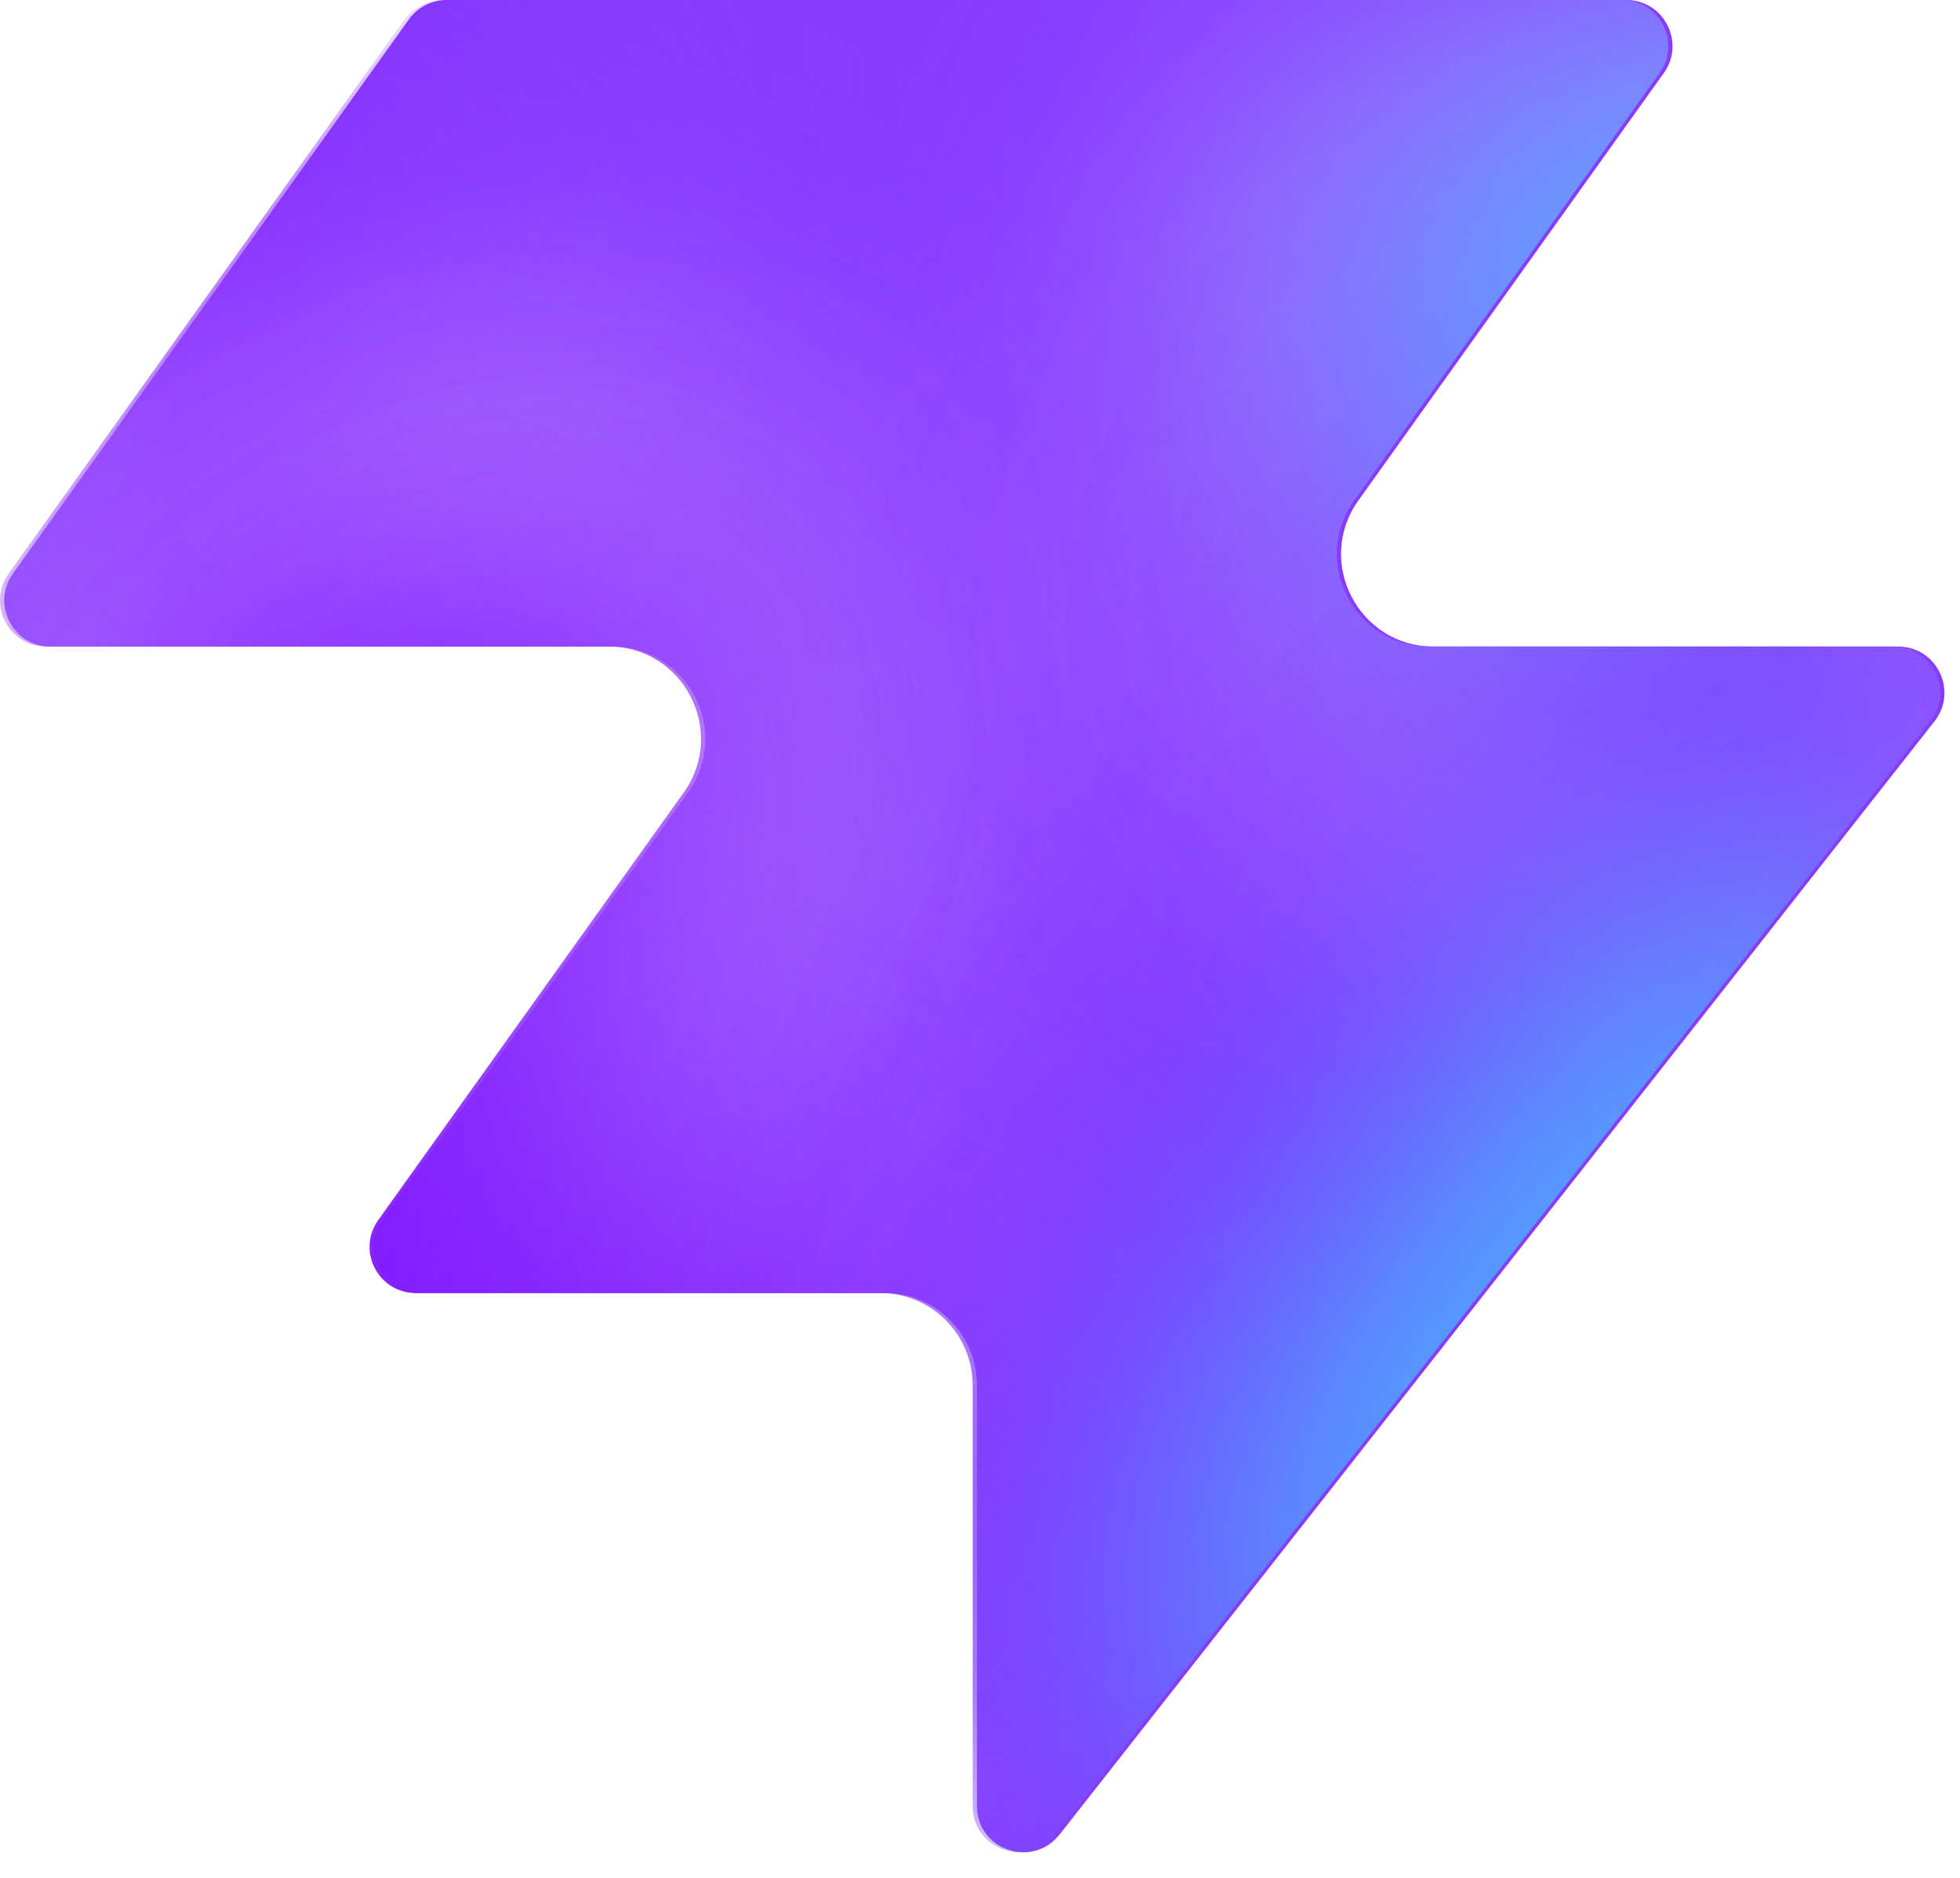
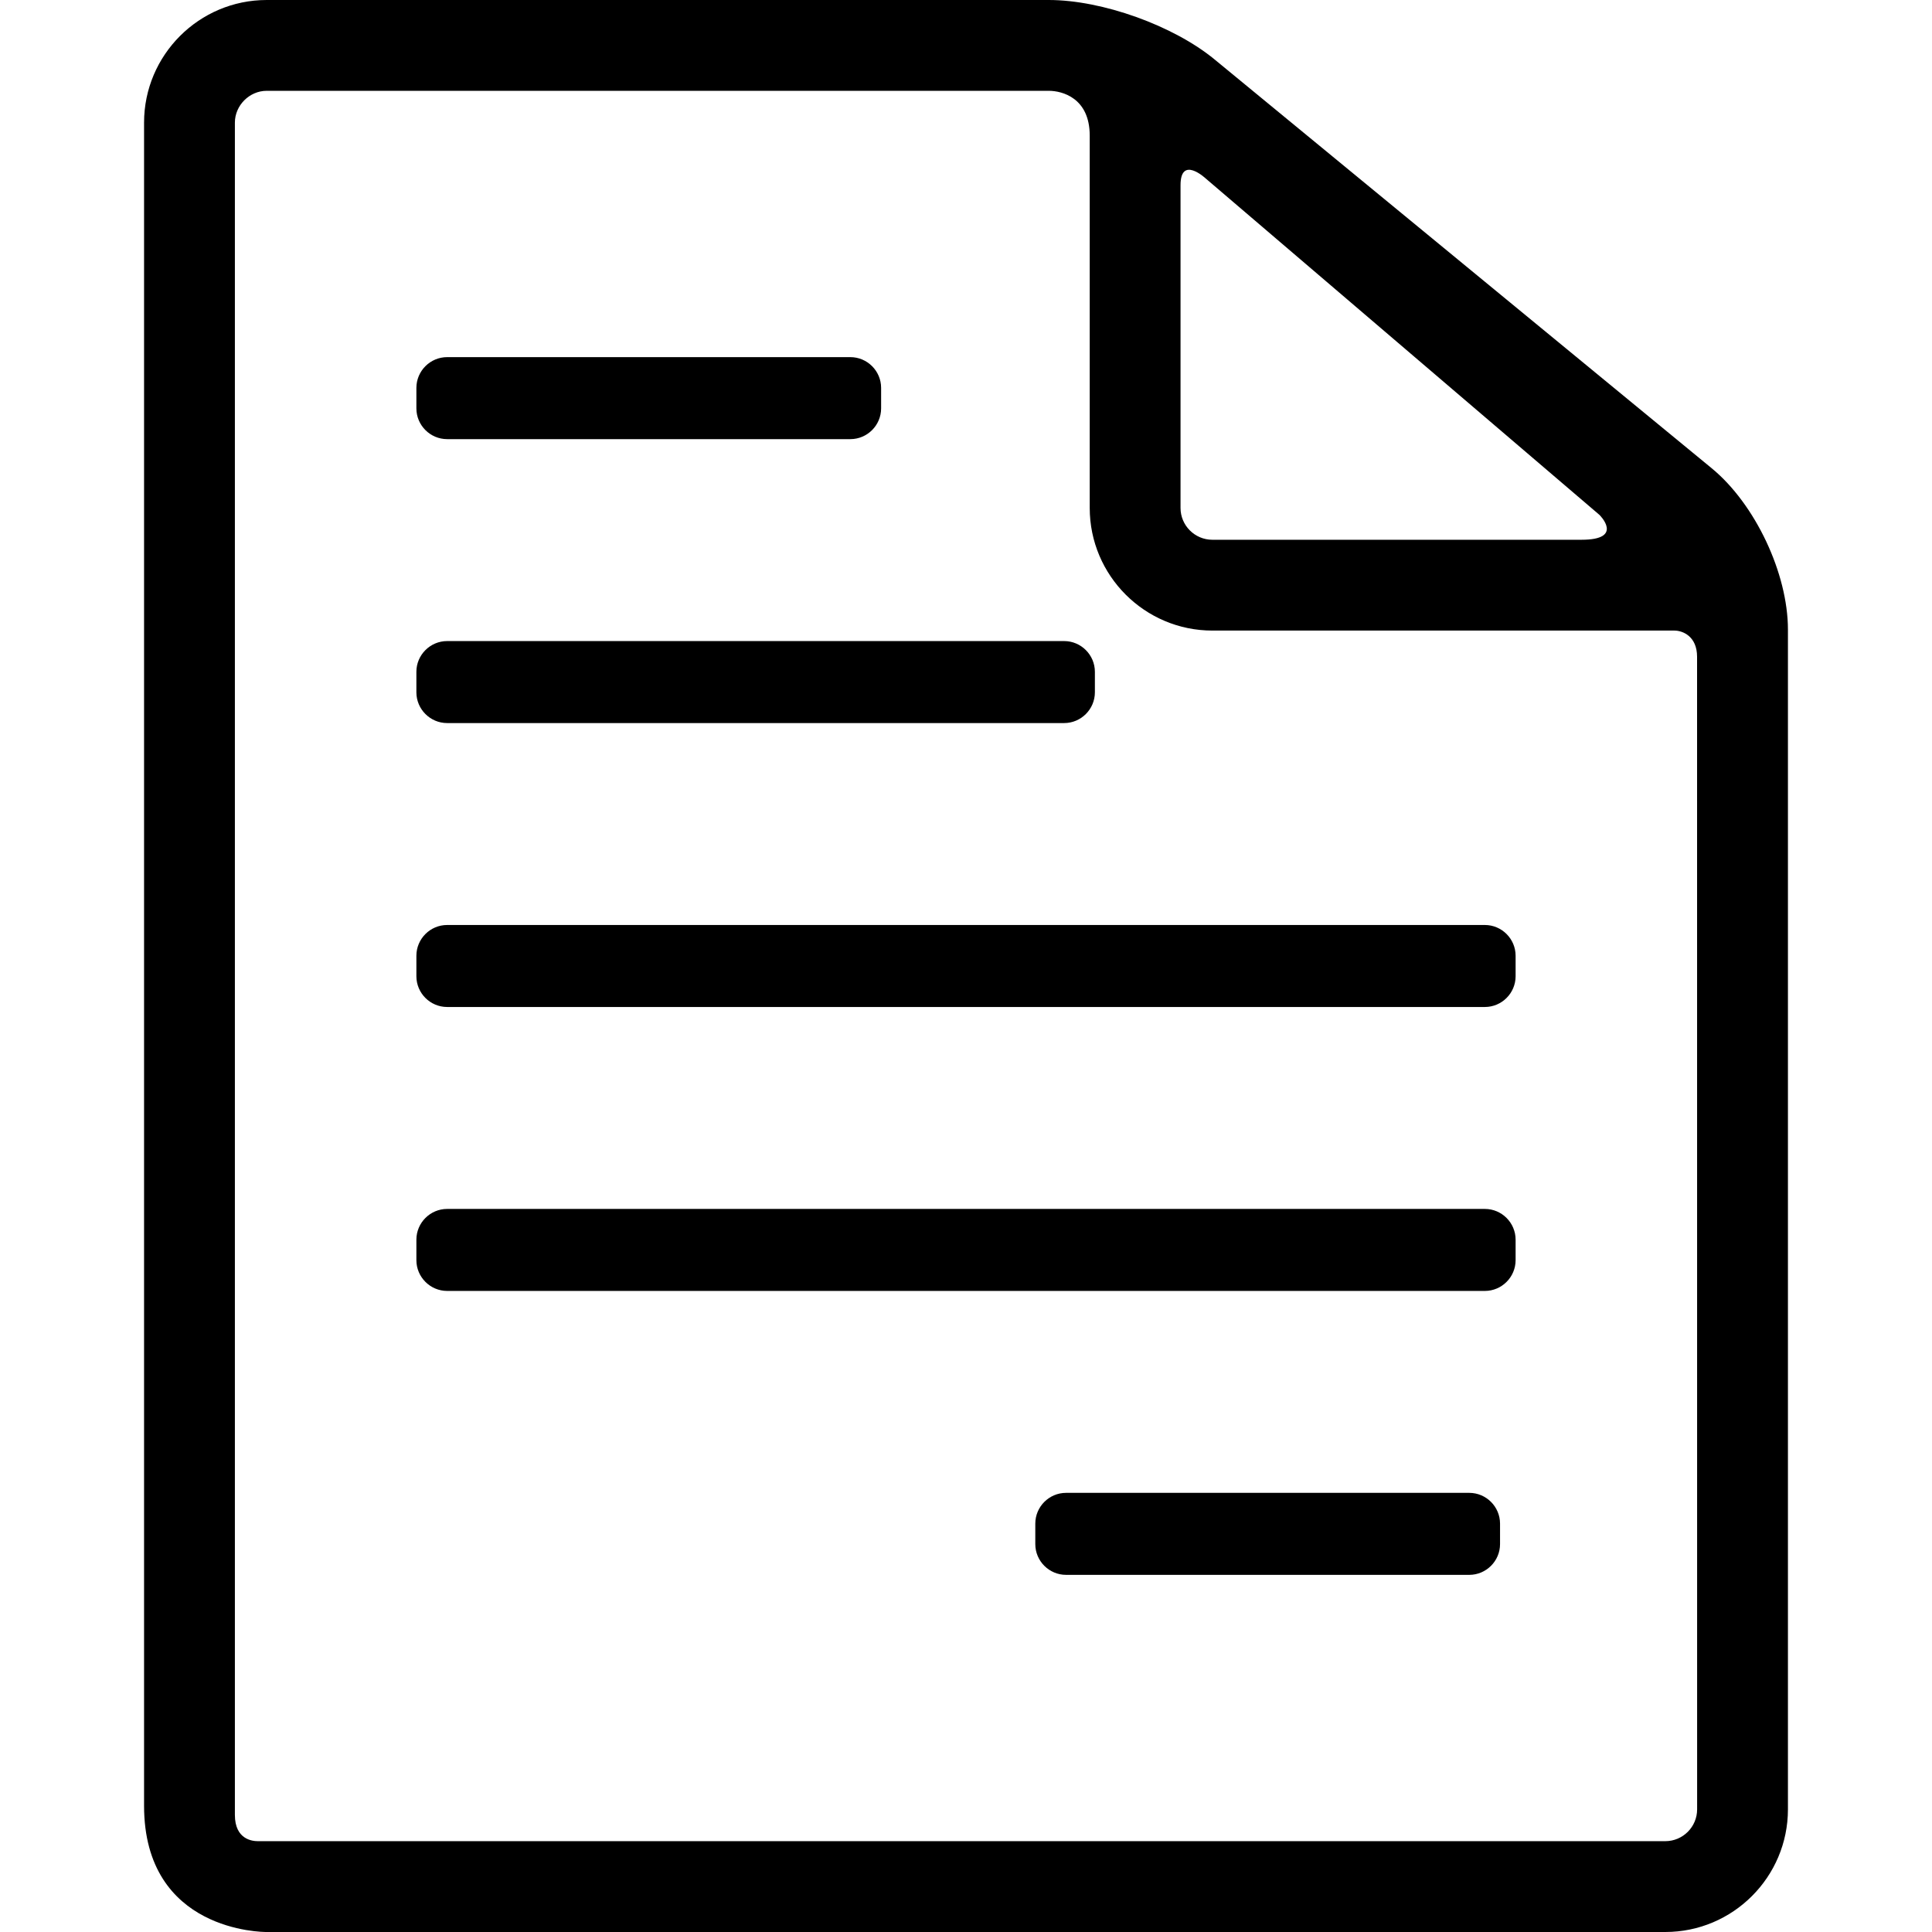
- <svg xmlns="http://www.w3.org/2000/svg" width="48" height="46" fill="none" viewBox="0 0 48 46">
-   <path fill="#863bff" d="M25.946 44.938c-.664.845-2.021.375-2.021-.698V33.937a2.26 2.26 0 0 0-2.262-2.262H10.287c-.92 0-1.456-1.04-.92-1.788l7.48-10.471c1.07-1.497 0-3.578-1.842-3.578H1.237c-.92 0-1.456-1.04-.92-1.788L10.013.474c.214-.297.556-.474.92-.474h28.894c.92 0 1.456 1.04.92 1.788l-7.48 10.471c-1.07 1.498 0 3.579 1.842 3.579h11.377c.943 0 1.473 1.088.89 1.83L25.947 44.94z" style="fill:#863bff;fill:color(display-p3 .525 .23 1);fill-opacity:1" />
-   <mask id="a" width="48" height="46" x="0" y="0" maskUnits="userSpaceOnUse" style="mask-type:alpha">
-     <path fill="#000" d="M25.842 44.938c-.664.844-2.021.375-2.021-.698V33.937a2.26 2.26 0 0 0-2.262-2.262H10.183c-.92 0-1.456-1.04-.92-1.788l7.48-10.471c1.07-1.498 0-3.579-1.842-3.579H1.133c-.92 0-1.456-1.04-.92-1.787L9.91.473c.214-.297.556-.474.92-.474h28.894c.92 0 1.456 1.04.92 1.788l-7.48 10.471c-1.07 1.498 0 3.578 1.842 3.578h11.377c.943 0 1.473 1.088.89 1.832L25.843 44.94z" style="fill:#000;fill-opacity:1" />
-   </mask>
-   <g mask="url(#a)">
-     <g filter="url(#b)">
-       <ellipse cx="5.508" cy="14.704" fill="#ede6ff" rx="5.508" ry="14.704" style="fill:#ede6ff;fill:color(display-p3 .927 .903 1);fill-opacity:1" transform="matrix(.00324 1 1 -.00324 -4.47 31.516)" />
-     </g>
-     <g filter="url(#c)">
-       <ellipse cx="10.399" cy="29.851" fill="#ede6ff" rx="10.399" ry="29.851" style="fill:#ede6ff;fill:color(display-p3 .927 .903 1);fill-opacity:1" transform="matrix(.00324 1 1 -.00324 -39.328 7.883)" />
-     </g>
-     <g filter="url(#d)">
-       <ellipse cx="5.508" cy="30.487" fill="#7e14ff" rx="5.508" ry="30.487" style="fill:#7e14ff;fill:color(display-p3 .492 .077 1);fill-opacity:1" transform="rotate(89.814 -25.913 -14.639)scale(1 -1)" />
-     </g>
-     <g filter="url(#e)">
-       <ellipse cx="5.508" cy="30.599" fill="#7e14ff" rx="5.508" ry="30.599" style="fill:#7e14ff;fill:color(display-p3 .492 .077 1);fill-opacity:1" transform="rotate(89.814 -32.644 -3.334)scale(1 -1)" />
-     </g>
-     <g filter="url(#f)">
-       <ellipse cx="5.508" cy="30.599" fill="#7e14ff" rx="5.508" ry="30.599" style="fill:#7e14ff;fill:color(display-p3 .492 .077 1);fill-opacity:1" transform="matrix(.00324 1 1 -.00324 -34.34 30.47)" />
-     </g>
-     <g filter="url(#g)">
-       <ellipse cx="14.072" cy="22.078" fill="#ede6ff" rx="14.072" ry="22.078" style="fill:#ede6ff;fill:color(display-p3 .927 .903 1);fill-opacity:1" transform="rotate(93.35 24.506 48.493)scale(-1 1)" />
-     </g>
-     <g filter="url(#h)">
-       <ellipse cx="3.47" cy="21.501" fill="#7e14ff" rx="3.47" ry="21.501" style="fill:#7e14ff;fill:color(display-p3 .492 .077 1);fill-opacity:1" transform="rotate(89.009 28.708 47.59)scale(-1 1)" />
-     </g>
-     <g filter="url(#i)">
-       <ellipse cx="3.47" cy="21.501" fill="#7e14ff" rx="3.47" ry="21.501" style="fill:#7e14ff;fill:color(display-p3 .492 .077 1);fill-opacity:1" transform="rotate(89.009 28.708 47.59)scale(-1 1)" />
-     </g>
-     <g filter="url(#j)">
-       <ellipse cx=".387" cy="8.972" fill="#7e14ff" rx="4.407" ry="29.108" style="fill:#7e14ff;fill:color(display-p3 .492 .077 1);fill-opacity:1" transform="rotate(39.51 .387 8.972)" />
-     </g>
-     <g filter="url(#k)">
-       <ellipse cx="47.523" cy="-6.092" fill="#7e14ff" rx="4.407" ry="29.108" style="fill:#7e14ff;fill:color(display-p3 .492 .077 1);fill-opacity:1" transform="rotate(37.892 47.523 -6.092)" />
-     </g>
-     <g filter="url(#l)">
-       <ellipse cx="41.412" cy="6.333" fill="#47bfff" rx="5.971" ry="9.665" style="fill:#47bfff;fill:color(display-p3 .28 .748 1);fill-opacity:1" transform="rotate(37.892 41.412 6.333)" />
-     </g>
-     <g filter="url(#m)">
-       <ellipse cx="-1.879" cy="38.332" fill="#7e14ff" rx="4.407" ry="29.108" style="fill:#7e14ff;fill:color(display-p3 .492 .077 1);fill-opacity:1" transform="rotate(37.892 -1.88 38.332)" />
-     </g>
-     <g filter="url(#n)">
-       <ellipse cx="-1.879" cy="38.332" fill="#7e14ff" rx="4.407" ry="29.108" style="fill:#7e14ff;fill:color(display-p3 .492 .077 1);fill-opacity:1" transform="rotate(37.892 -1.88 38.332)" />
-     </g>
-     <g filter="url(#o)">
-       <ellipse cx="35.651" cy="29.907" fill="#7e14ff" rx="4.407" ry="29.108" style="fill:#7e14ff;fill:color(display-p3 .492 .077 1);fill-opacity:1" transform="rotate(37.892 35.651 29.907)" />
-     </g>
-     <g filter="url(#p)">
-       <ellipse cx="38.418" cy="32.4" fill="#47bfff" rx="5.971" ry="15.297" style="fill:#47bfff;fill:color(display-p3 .28 .748 1);fill-opacity:1" transform="rotate(37.892 38.418 32.4)" />
+ <svg xmlns="http://www.w3.org/2000/svg" fill="#000000" height="800px" width="800px" version="1.1" id="Capa_1" viewBox="0 0 307.454 307.454" xml:space="preserve">
+   <g>
+     <g id="Layer_5_29_">
+       <g>
+         <g>
+           <g>
+             <path d="M241.19,200.541c0,2.691-2.201,4.895-4.893,4.895H71.158c-2.693,0-4.895-2.203-4.895-4.895v-3.261       c0-2.691,2.201-4.894,4.895-4.894h165.139c2.691,0,4.893,2.202,4.893,4.894L241.19,200.541L241.19,200.541z" />
+           </g>
+           <g>
+             <path d="M140.219,64.99c0,2.69-2.201,4.893-4.895,4.893H71.158c-2.693,0-4.895-2.202-4.895-4.893v-3.263       c0-2.691,2.201-4.894,4.895-4.894h64.166c2.693,0,4.895,2.202,4.895,4.894V64.99z" />
+           </g>
+           <g>
+             <path d="M238.713,245.727c0,2.69-2.203,4.892-4.897,4.892H169.65c-2.693,0-4.895-2.202-4.895-4.892v-3.263       c0-2.691,2.201-4.894,4.895-4.894h64.166c2.693,0,4.897,2.202,4.897,4.894V245.727z" />
+           </g>
+           <g>
+             <path d="M174.238,110.172c0,2.691-2.201,4.895-4.893,4.895H71.157c-2.693,0-4.895-2.203-4.895-4.895v-3.261       c0-2.691,2.201-4.893,4.895-4.893h98.188c2.691,0,4.893,2.202,4.893,4.893V110.172z" />
+           </g>
+           <g>
+             <path d="M241.19,155.357c0,2.691-2.201,4.893-4.893,4.893H71.158c-2.693,0-4.895-2.202-4.895-4.893v-3.262       c0-2.691,2.201-4.894,4.895-4.894h165.139c2.691,0,4.893,2.202,4.893,4.894L241.19,155.357L241.19,155.357z" />
+           </g>
+         </g>
+         <path d="M272.401,74.521L193.278,9.454C186.727,4.062,175.389,0,166.907,0H42.442c-10.76,0-19.516,8.754-19.516,19.516     c0,0,0,210.024,0,267.839c0,20.099,19.01,20.099,19.463,20.099c48.34,0,222.623,0,222.623,0c10.762,0,19.516-8.755,19.516-19.517     V100.198C284.528,91.247,279.313,80.207,272.401,74.521z M187.867,29.475c0-4.781,3.959-1.113,3.959-1.113l62.717,53.585     c0,0,4.014,3.949-2.865,3.949c-14.688,0-58.746,0-58.746,0c-2.793,0-5.065-2.271-5.065-5.064     C187.867,80.832,187.867,42.315,187.867,29.475z M265.012,292.999c0,0-179.055,0-223.99,0c-0.801,0-3.643-0.229-3.643-4.182     c0-54.407,0-269.302,0-269.302c0-2.745,2.32-5.063,5.063-5.063h124.464c2.107,0,6.51,1.118,6.51,7.138v59.242     c0,10.761,8.754,19.516,19.516,19.516h73.523c1.342,0,3.613,0.922,3.613,4.169c0,0.051,0.008,183.419,0.008,183.419     C270.076,290.729,267.805,292.999,265.012,292.999z" />
+       </g>
    </g>
  </g>
-   <defs>
-     <filter id="b" width="60.045" height="41.654" x="-19.77" y="16.149" color-interpolation-filters="sRGB" filterUnits="userSpaceOnUse">
-       <feFlood flood-opacity="0" result="BackgroundImageFix" />
-       <feBlend in="SourceGraphic" in2="BackgroundImageFix" result="shape" />
-       <feGaussianBlur result="effect1_foregroundBlur_2002_17158" stdDeviation="7.659" />
-     </filter>
-     <filter id="c" width="90.34" height="51.437" x="-54.613" y="-7.533" color-interpolation-filters="sRGB" filterUnits="userSpaceOnUse">
-       <feFlood flood-opacity="0" result="BackgroundImageFix" />
-       <feBlend in="SourceGraphic" in2="BackgroundImageFix" result="shape" />
-       <feGaussianBlur result="effect1_foregroundBlur_2002_17158" stdDeviation="7.659" />
-     </filter>
-     <filter id="d" width="79.355" height="29.4" x="-49.64" y="2.03" color-interpolation-filters="sRGB" filterUnits="userSpaceOnUse">
-       <feFlood flood-opacity="0" result="BackgroundImageFix" />
-       <feBlend in="SourceGraphic" in2="BackgroundImageFix" result="shape" />
-       <feGaussianBlur result="effect1_foregroundBlur_2002_17158" stdDeviation="4.596" />
-     </filter>
-     <filter id="e" width="79.579" height="29.4" x="-45.045" y="20.029" color-interpolation-filters="sRGB" filterUnits="userSpaceOnUse">
-       <feFlood flood-opacity="0" result="BackgroundImageFix" />
-       <feBlend in="SourceGraphic" in2="BackgroundImageFix" result="shape" />
-       <feGaussianBlur result="effect1_foregroundBlur_2002_17158" stdDeviation="4.596" />
-     </filter>
-     <filter id="f" width="79.579" height="29.4" x="-43.513" y="21.178" color-interpolation-filters="sRGB" filterUnits="userSpaceOnUse">
-       <feFlood flood-opacity="0" result="BackgroundImageFix" />
-       <feBlend in="SourceGraphic" in2="BackgroundImageFix" result="shape" />
-       <feGaussianBlur result="effect1_foregroundBlur_2002_17158" stdDeviation="4.596" />
-     </filter>
-     <filter id="g" width="74.749" height="58.852" x="15.756" y="-17.901" color-interpolation-filters="sRGB" filterUnits="userSpaceOnUse">
-       <feFlood flood-opacity="0" result="BackgroundImageFix" />
-       <feBlend in="SourceGraphic" in2="BackgroundImageFix" result="shape" />
-       <feGaussianBlur result="effect1_foregroundBlur_2002_17158" stdDeviation="7.659" />
-     </filter>
-     <filter id="h" width="61.377" height="25.362" x="23.548" y="2.284" color-interpolation-filters="sRGB" filterUnits="userSpaceOnUse">
-       <feFlood flood-opacity="0" result="BackgroundImageFix" />
-       <feBlend in="SourceGraphic" in2="BackgroundImageFix" result="shape" />
-       <feGaussianBlur result="effect1_foregroundBlur_2002_17158" stdDeviation="4.596" />
-     </filter>
-     <filter id="i" width="61.377" height="25.362" x="23.548" y="2.284" color-interpolation-filters="sRGB" filterUnits="userSpaceOnUse">
-       <feFlood flood-opacity="0" result="BackgroundImageFix" />
-       <feBlend in="SourceGraphic" in2="BackgroundImageFix" result="shape" />
-       <feGaussianBlur result="effect1_foregroundBlur_2002_17158" stdDeviation="4.596" />
-     </filter>
-     <filter id="j" width="56.045" height="63.649" x="-27.636" y="-22.853" color-interpolation-filters="sRGB" filterUnits="userSpaceOnUse">
-       <feFlood flood-opacity="0" result="BackgroundImageFix" />
-       <feBlend in="SourceGraphic" in2="BackgroundImageFix" result="shape" />
-       <feGaussianBlur result="effect1_foregroundBlur_2002_17158" stdDeviation="4.596" />
-     </filter>
-     <filter id="k" width="54.814" height="64.646" x="20.116" y="-38.415" color-interpolation-filters="sRGB" filterUnits="userSpaceOnUse">
-       <feFlood flood-opacity="0" result="BackgroundImageFix" />
-       <feBlend in="SourceGraphic" in2="BackgroundImageFix" result="shape" />
-       <feGaussianBlur result="effect1_foregroundBlur_2002_17158" stdDeviation="4.596" />
-     </filter>
-     <filter id="l" width="33.541" height="35.313" x="24.641" y="-11.323" color-interpolation-filters="sRGB" filterUnits="userSpaceOnUse">
-       <feFlood flood-opacity="0" result="BackgroundImageFix" />
-       <feBlend in="SourceGraphic" in2="BackgroundImageFix" result="shape" />
-       <feGaussianBlur result="effect1_foregroundBlur_2002_17158" stdDeviation="4.596" />
-     </filter>
-     <filter id="m" width="54.814" height="64.646" x="-29.286" y="6.009" color-interpolation-filters="sRGB" filterUnits="userSpaceOnUse">
-       <feFlood flood-opacity="0" result="BackgroundImageFix" />
-       <feBlend in="SourceGraphic" in2="BackgroundImageFix" result="shape" />
-       <feGaussianBlur result="effect1_foregroundBlur_2002_17158" stdDeviation="4.596" />
-     </filter>
-     <filter id="n" width="54.814" height="64.646" x="-29.286" y="6.009" color-interpolation-filters="sRGB" filterUnits="userSpaceOnUse">
-       <feFlood flood-opacity="0" result="BackgroundImageFix" />
-       <feBlend in="SourceGraphic" in2="BackgroundImageFix" result="shape" />
-       <feGaussianBlur result="effect1_foregroundBlur_2002_17158" stdDeviation="4.596" />
-     </filter>
-     <filter id="o" width="54.814" height="64.646" x="8.244" y="-2.416" color-interpolation-filters="sRGB" filterUnits="userSpaceOnUse">
-       <feFlood flood-opacity="0" result="BackgroundImageFix" />
-       <feBlend in="SourceGraphic" in2="BackgroundImageFix" result="shape" />
-       <feGaussianBlur result="effect1_foregroundBlur_2002_17158" stdDeviation="4.596" />
-     </filter>
-     <filter id="p" width="39.409" height="43.623" x="18.713" y="10.588" color-interpolation-filters="sRGB" filterUnits="userSpaceOnUse">
-       <feFlood flood-opacity="0" result="BackgroundImageFix" />
-       <feBlend in="SourceGraphic" in2="BackgroundImageFix" result="shape" />
-       <feGaussianBlur result="effect1_foregroundBlur_2002_17158" stdDeviation="4.596" />
-     </filter>
-   </defs>
</svg>
